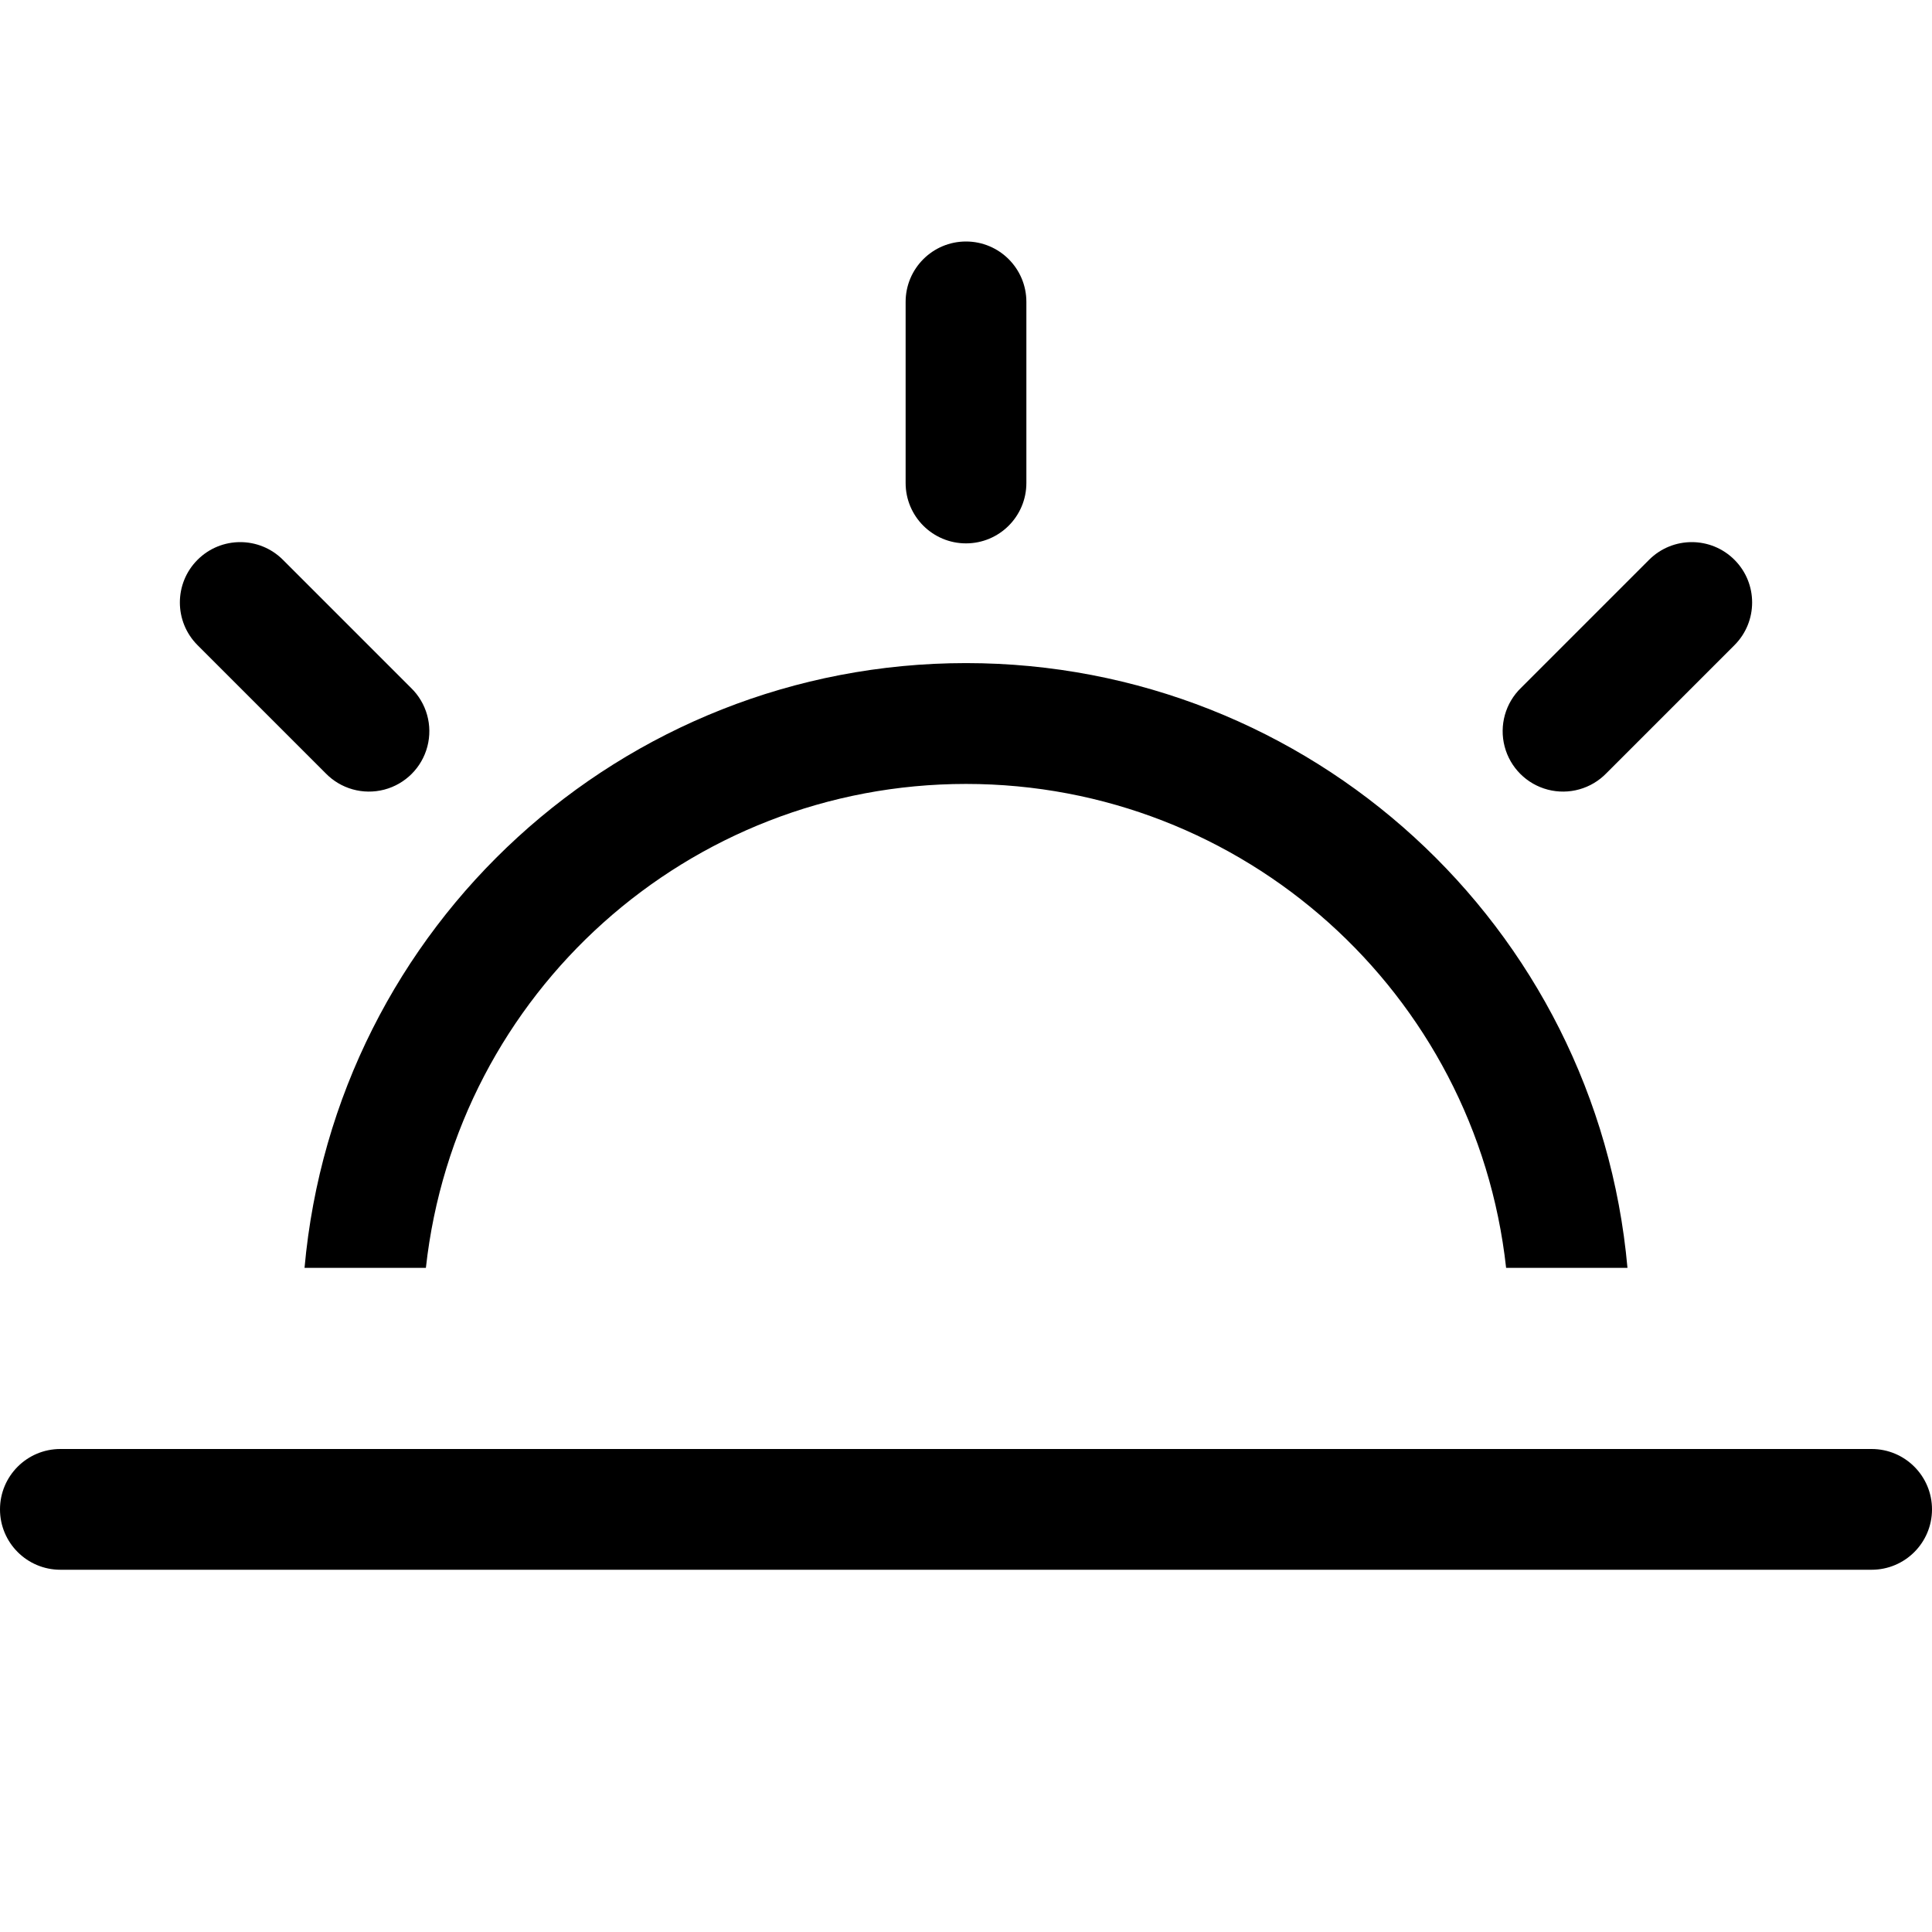
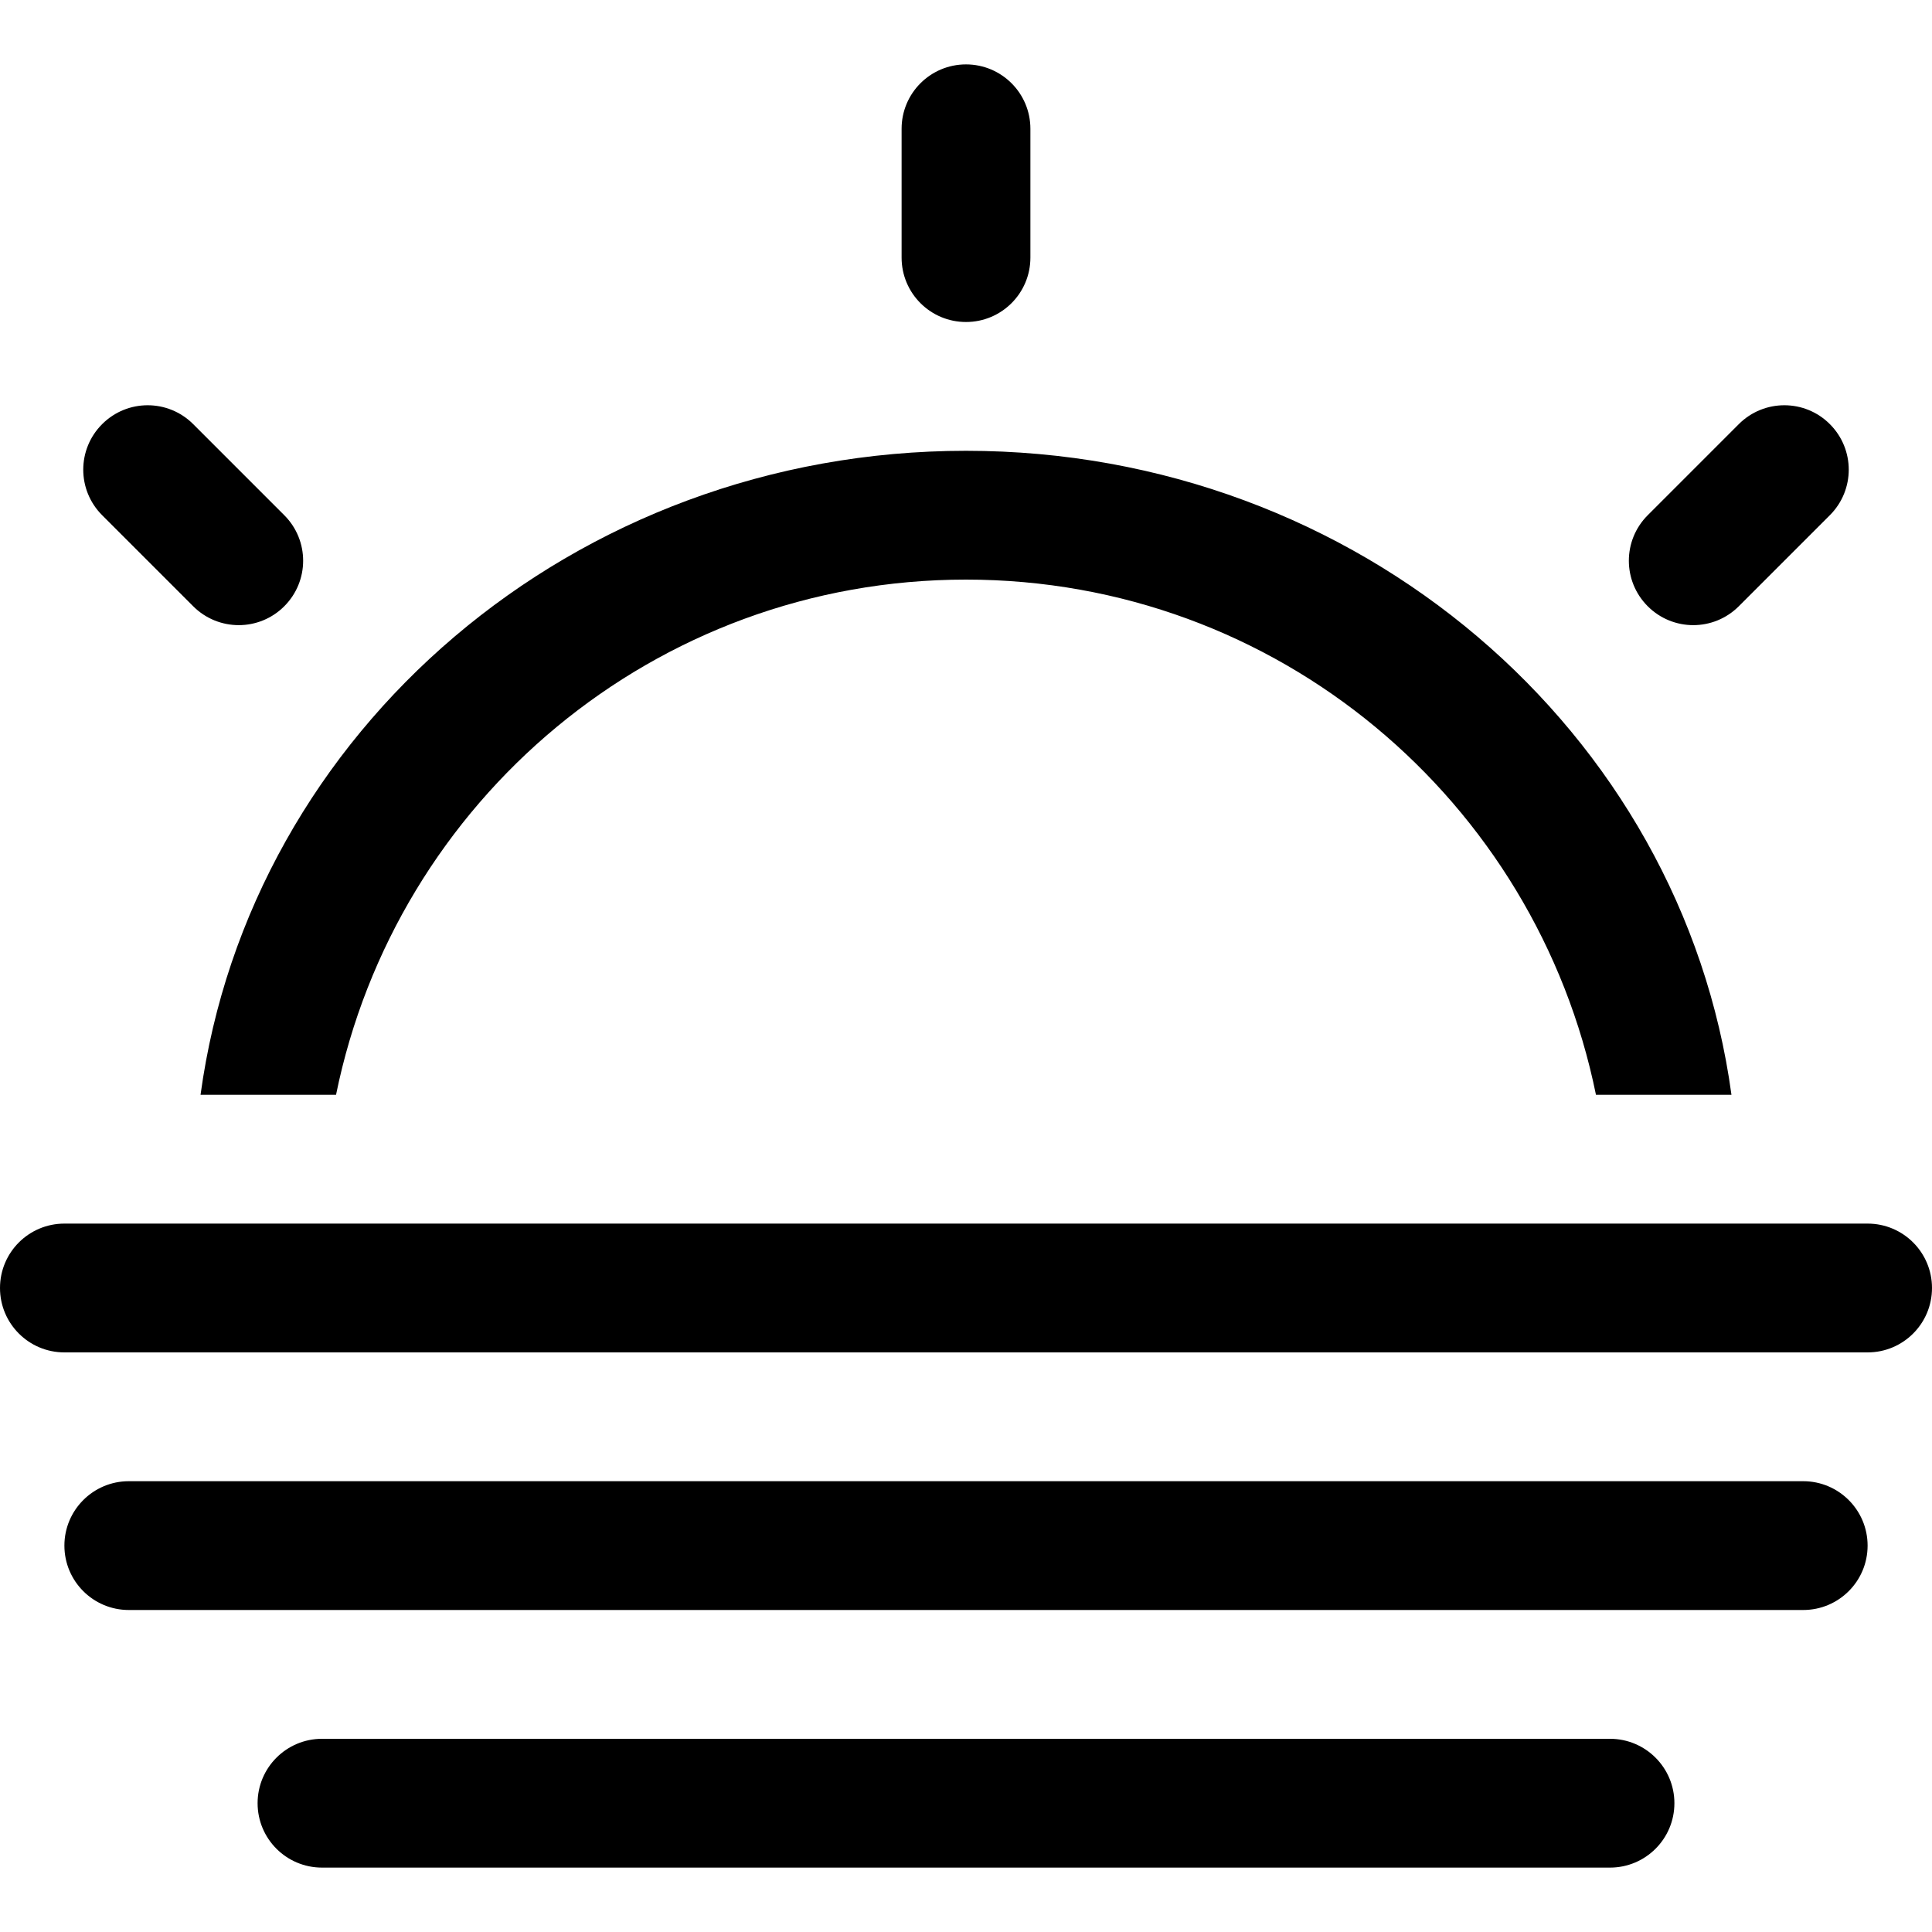
- <svg xmlns="http://www.w3.org/2000/svg" width="800px" height="800px" viewBox="0 0 1024 1024">
-   <path fill="#000000" d="M32 768h960a32 32 0 1 1 0 64H32a32 32 0 1 1 0-64zm129.408-96a352 352 0 0 1 701.184 0h-64.32a288 288 0 0 0-572.544 0h-64.32zM512 128a32 32 0 0 1 32 32v96a32 32 0 0 1-64 0v-96a32 32 0 0 1 32-32zm407.296 168.704a32 32 0 0 1 0 45.248l-67.84 67.84a32 32 0 1 1-45.248-45.248l67.84-67.84a32 32 0 0 1 45.248 0zm-814.592 0a32 32 0 0 1 45.248 0l67.84 67.84a32 32 0 1 1-45.248 45.248l-67.84-67.84a32 32 0 0 1 0-45.248z" />
+ <svg xmlns="http://www.w3.org/2000/svg" width="800px" height="800px" viewBox="0 -1 30 30" version="1.1">
+   <defs>
+ 
+ </defs>
+   <g id="Page-1" stroke="none" stroke-width="1" fill="none" fill-rule="evenodd">
+     <g id="Icon-Set" transform="translate(-257, -829)" fill="#000000">
+       <path d="M285,851 L259,851 C258.448,851 258,851.448 258,852 C258,852.553 258.448,853 259,853 L285,853 C285.552,853 286,852.553 286,852 C286,851.448 285.552,851 285,851 L285,851 Z M260,837.414 C260.391,837.805 261.024,837.805 261.414,837.414 C261.805,837.023 261.805,836.391 261.414,836 L260,834.586 C259.609,834.195 258.977,834.195 258.586,834.586 C258.195,834.977 258.195,835.609 258.586,836 L260,837.414 L260,837.414 Z M286,847 L258,847 C257.448,847 257,847.447 257,848 C257,848.553 257.448,849 258,849 L286,849 C286.552,849 287,848.553 287,848 C287,847.447 286.552,847 286,847 L286,847 Z M282,855 L262,855 C261.448,855 261,855.448 261,856 C261,856.553 261.448,857 262,857 L282,857 C282.552,857 283,856.553 283,856 C283,855.448 282.552,855 282,855 L282,855 Z M272,833 C272.552,833 273,832.553 273,832 L273,830 C273,829.447 272.552,829 272,829 C271.448,829 271,829.447 271,830 L271,832 C271,832.553 271.448,833 272,833 L272,833 Z M284,837.414 L285.414,836 C285.805,835.609 285.805,834.977 285.414,834.586 C285.024,834.195 284.391,834.195 284,834.586 L282.586,836 C282.195,836.391 282.195,837.023 282.586,837.414 C282.977,837.805 283.609,837.805 284,837.414 L284,837.414 Z M262.218,845 C263.146,840.438 267.161,837 272,837 C276.839,837 280.854,840.438 281.782,845 L283.886,845 C283.118,839.359 278.096,835 272,835 C265.904,835 260.882,839.359 260.114,845 L262.218,845 L262.218,845 Z" id="sunset">
+ 
+ </path>
+     </g>
+   </g>
</svg>
